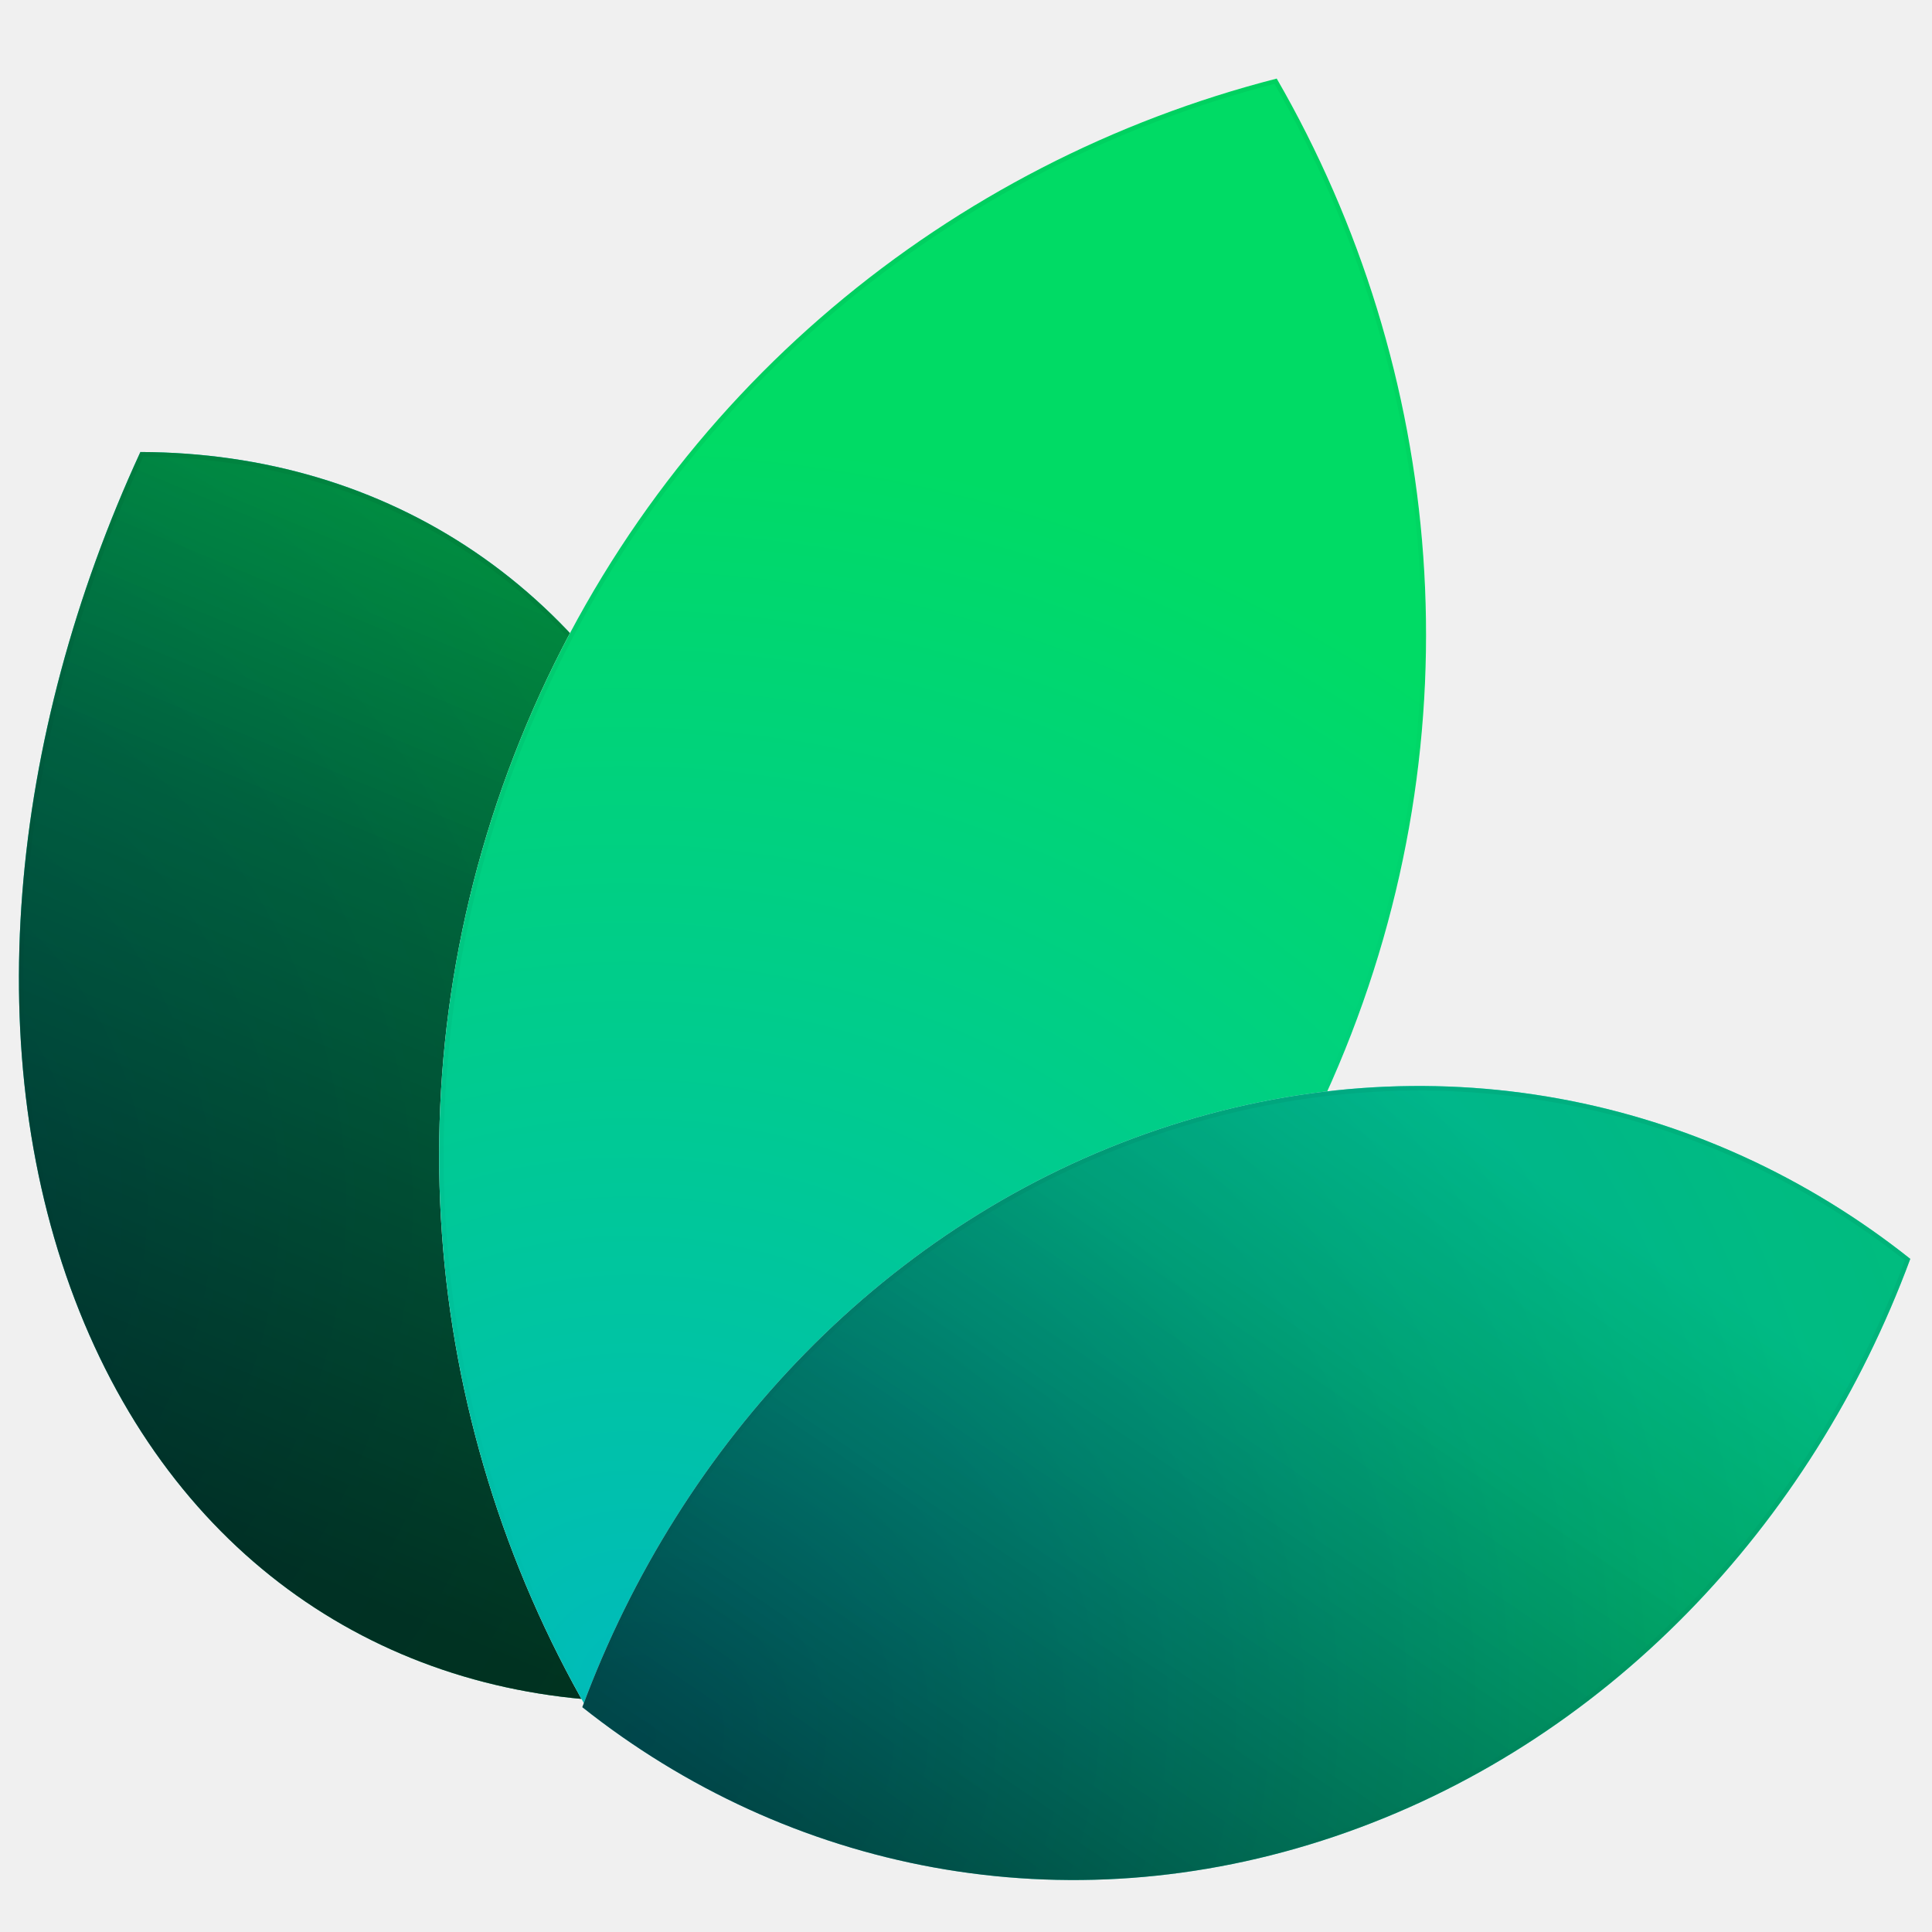
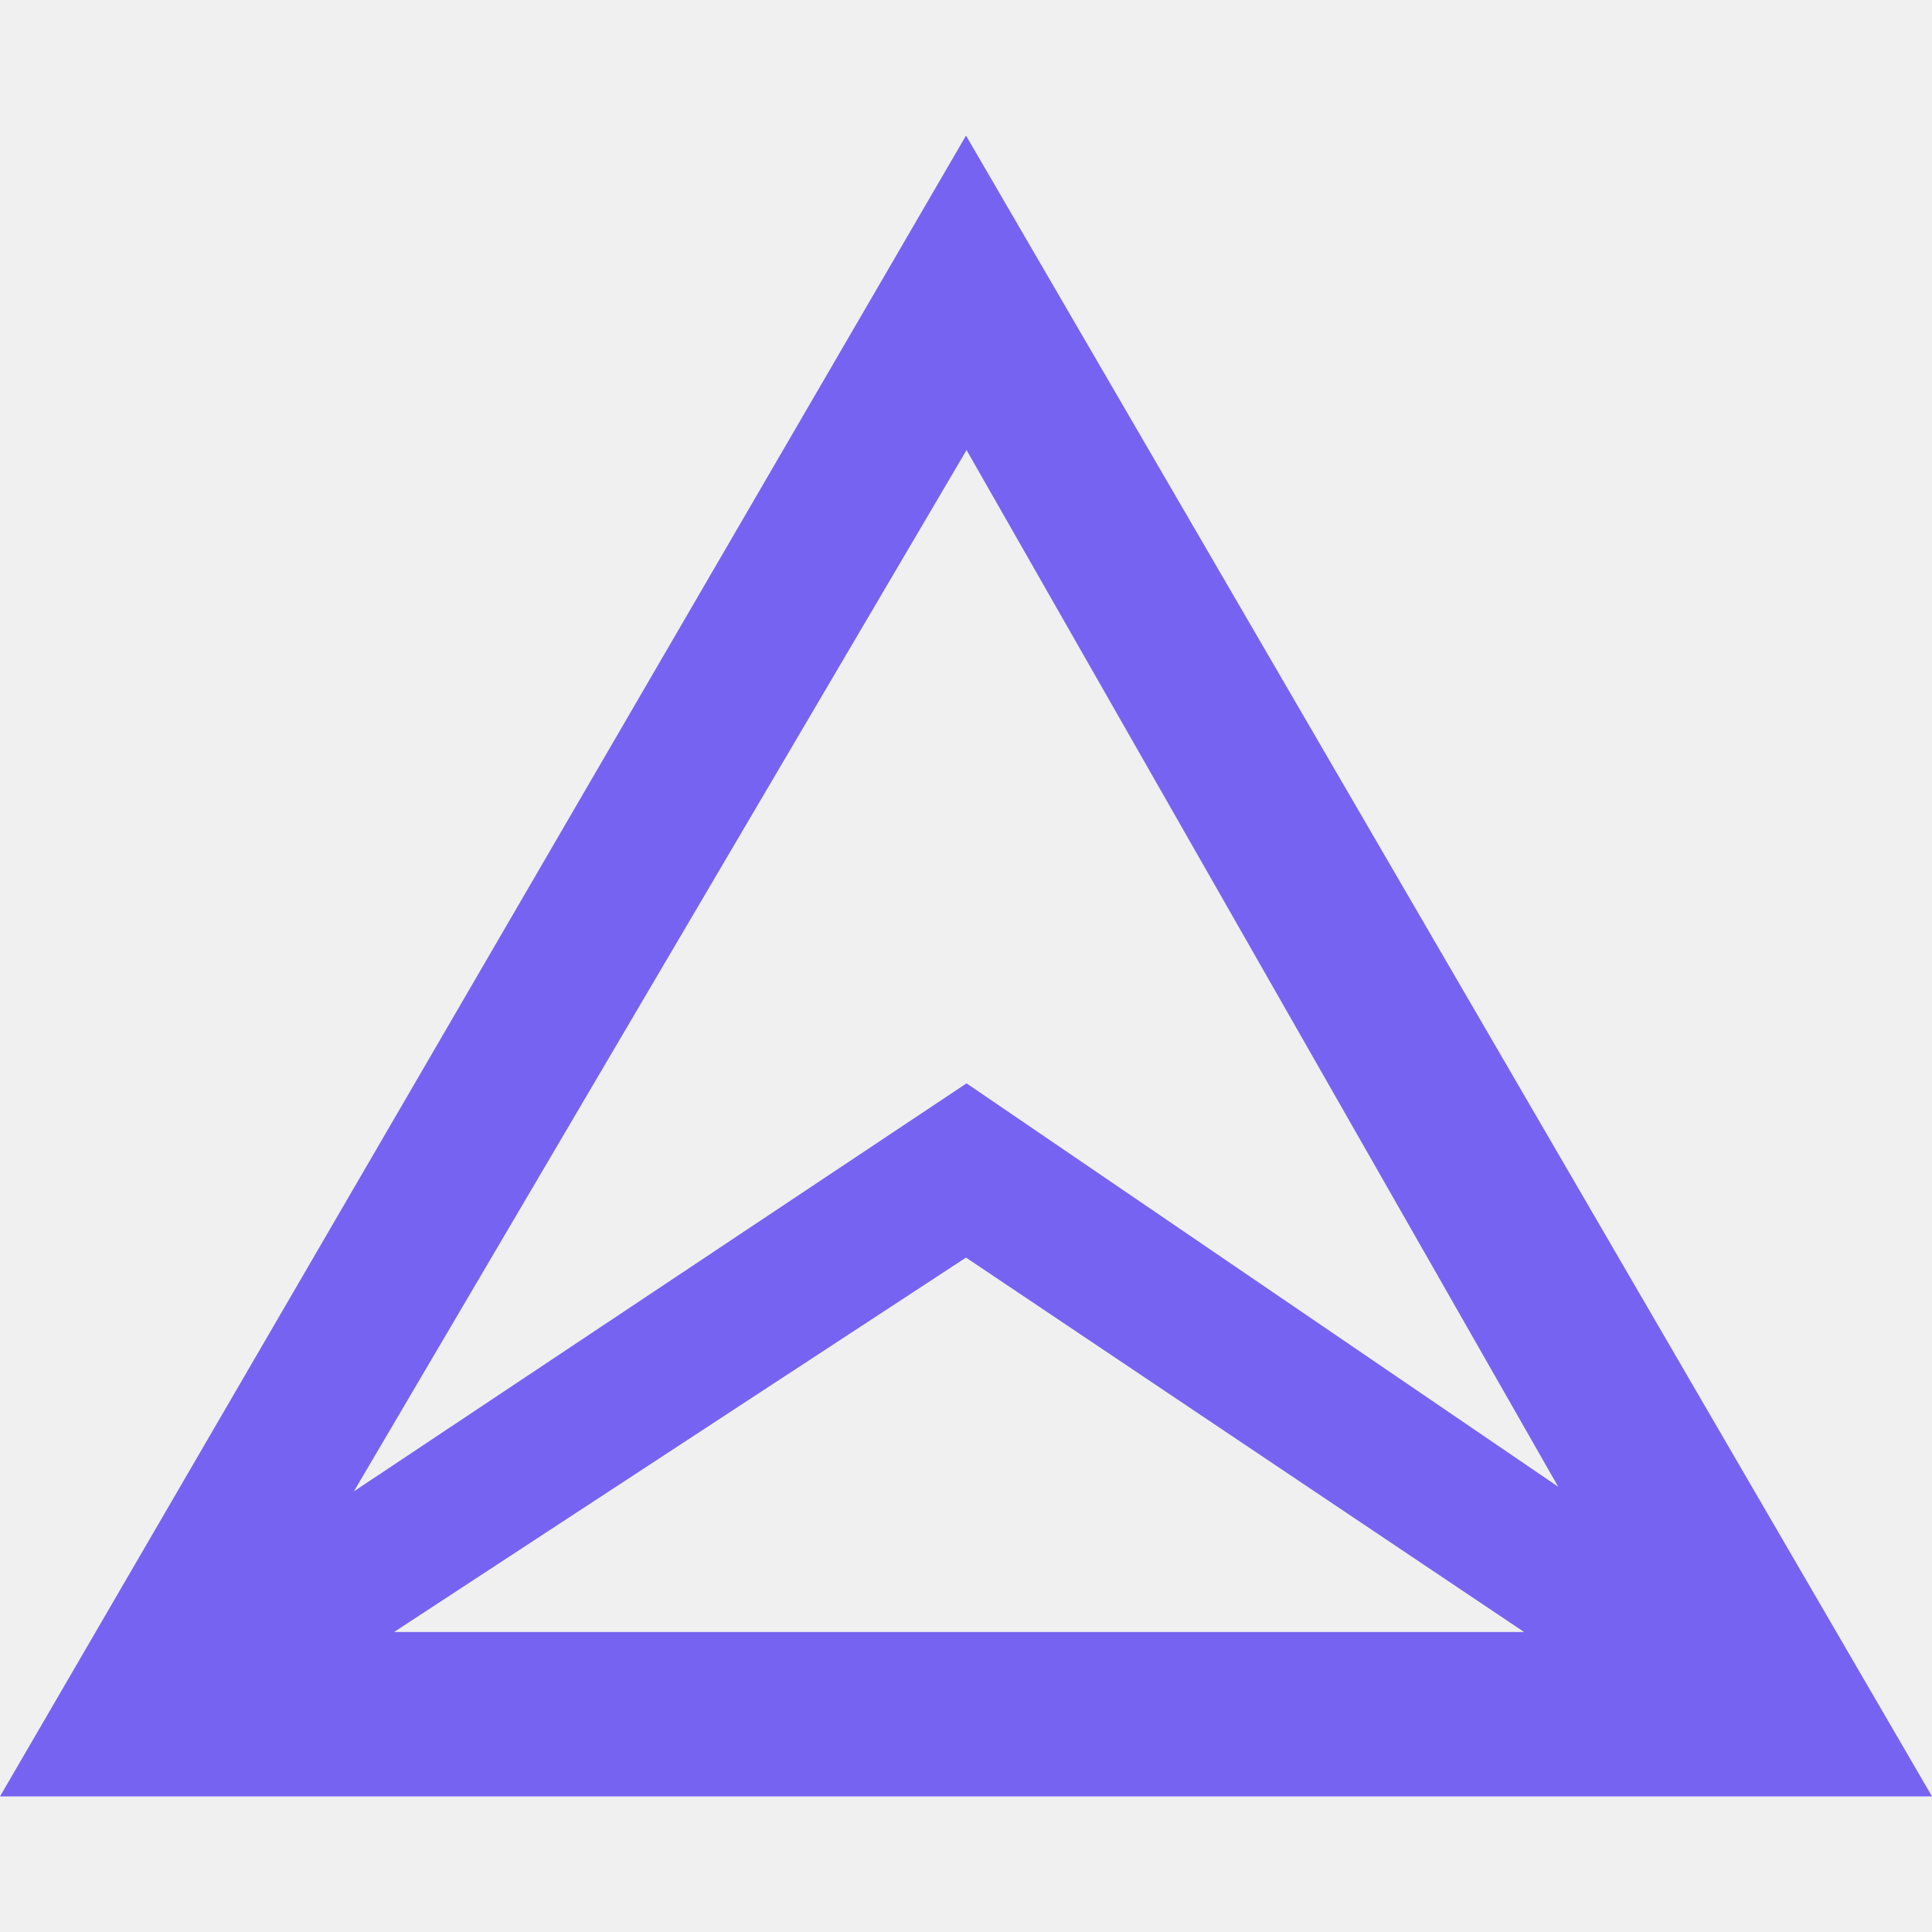
- <svg xmlns="http://www.w3.org/2000/svg" width="24" height="24" viewBox="0 0 24 24" fill="none">
-   <path d="M7.953 21.139C4.896 21.13 2.255 19.458 0.987 16.29C-0.28 13.121 0.109 9.163 1.744 5.615C4.801 5.624 7.442 7.296 8.71 10.465C9.977 13.633 9.588 17.591 7.953 21.139Z" fill="white" />
-   <path d="M7.953 21.139C4.896 21.13 2.255 19.458 0.987 16.29C-0.28 13.121 0.109 9.163 1.744 5.615C4.801 5.624 7.442 7.296 8.71 10.465C9.977 13.633 9.588 17.591 7.953 21.139Z" fill="url(#paint0_radial_101_2703)" />
-   <path d="M7.953 21.139C4.896 21.13 2.255 19.458 0.987 16.29C-0.28 13.121 0.109 9.163 1.744 5.615C4.801 5.624 7.442 7.296 8.71 10.465C9.977 13.633 9.588 17.591 7.953 21.139Z" fill="black" fill-opacity="0.5" style="mix-blend-mode:hard-light" />
-   <path d="M7.953 21.139C4.896 21.13 2.255 19.458 0.987 16.29C-0.28 13.121 0.109 9.163 1.744 5.615C4.801 5.624 7.442 7.296 8.71 10.465C9.977 13.633 9.588 17.591 7.953 21.139Z" fill="url(#paint1_linear_101_2703)" fill-opacity="0.5" style="mix-blend-mode:hard-light" />
-   <path d="M8.684 10.476C9.945 13.63 9.561 17.572 7.935 21.111C4.897 21.096 2.274 19.431 1.013 16.279C-0.248 13.124 0.136 9.182 1.762 5.643C4.8 5.659 7.423 7.324 8.684 10.476Z" stroke="url(#paint2_linear_101_2703)" stroke-opacity="0.05" stroke-width="0.056" />
-   <path d="M7.31 21.257C11.354 20.221 14.884 17.375 16.628 13.236C18.373 9.097 17.945 4.587 15.86 0.976C11.816 2.012 8.287 4.858 6.542 8.998C4.797 13.137 5.225 17.646 7.31 21.257Z" fill="white" />
-   <path d="M7.31 21.257C11.354 20.221 14.884 17.375 16.628 13.236C18.373 9.097 17.945 4.587 15.86 0.976C11.816 2.012 8.287 4.858 6.542 8.998C4.797 13.137 5.225 17.646 7.31 21.257Z" fill="url(#paint3_radial_101_2703)" />
-   <path d="M16.603 13.225C14.864 17.349 11.351 20.187 7.324 21.225C5.253 17.624 4.829 13.132 6.568 9.009C8.306 4.885 11.819 2.047 15.846 1.009C17.918 4.61 18.341 9.101 16.603 13.225Z" stroke="url(#paint4_linear_101_2703)" stroke-opacity="0.05" stroke-width="0.056" />
-   <path d="M7.234 21.207C9.789 23.237 13.21 23.951 16.577 22.814C19.944 21.677 22.506 18.945 23.73 15.638C21.175 13.608 17.754 12.894 14.387 14.031C11.02 15.168 8.458 17.901 7.234 21.207Z" fill="white" />
-   <path d="M7.234 21.207C9.789 23.237 13.21 23.951 16.577 22.814C19.944 21.677 22.506 18.945 23.73 15.638C21.175 13.608 17.754 12.894 14.387 14.031C11.02 15.168 8.458 17.901 7.234 21.207Z" fill="url(#paint5_radial_101_2703)" />
-   <path d="M7.234 21.207C9.789 23.237 13.21 23.951 16.577 22.814C19.944 21.677 22.506 18.945 23.73 15.638C21.175 13.608 17.754 12.894 14.387 14.031C11.02 15.168 8.458 17.901 7.234 21.207Z" fill="black" fill-opacity="0.2" style="mix-blend-mode:hard-light" />
-   <path d="M7.234 21.207C9.789 23.237 13.21 23.951 16.577 22.814C19.944 21.677 22.506 18.945 23.73 15.638C21.175 13.608 17.754 12.894 14.387 14.031C11.02 15.168 8.458 17.901 7.234 21.207Z" fill="url(#paint6_linear_101_2703)" fill-opacity="0.5" style="mix-blend-mode:hard-light" />
-   <path d="M16.568 22.787C13.218 23.918 9.814 23.212 7.267 21.198C8.492 17.907 11.044 15.189 14.396 14.058C17.747 12.927 21.15 13.633 23.697 15.648C22.472 18.938 19.92 21.656 16.568 22.787Z" stroke="url(#paint7_linear_101_2703)" stroke-opacity="0.05" stroke-width="0.056" />
-   <defs>
-     <radialGradient id="paint0_radial_101_2703" cx="0" cy="0" r="1" gradientUnits="userSpaceOnUse" gradientTransform="translate(-3.00503 15.023) rotate(-10.029) scale(17.9572 17.784)">
-       <stop stop-color="#00B0BB" />
-       <stop offset="1" stop-color="#00DB65" />
-     </radialGradient>
-     <linearGradient id="paint1_linear_101_2703" x1="7.39" y1="4.813" x2="1.63" y2="18.689" gradientUnits="userSpaceOnUse">
-       <stop stop-color="#18E299" />
-       <stop offset="1" />
-     </linearGradient>
-     <linearGradient id="paint2_linear_101_2703" x1="7.948" y1="8.016" x2="1.761" y2="18.746" gradientUnits="userSpaceOnUse">
-       <stop />
-       <stop offset="1" stop-opacity="0" />
-     </linearGradient>
-     <radialGradient id="paint3_radial_101_2703" cx="0" cy="0" r="1" gradientUnits="userSpaceOnUse" gradientTransform="translate(8.11404 20.8822) rotate(-75.7542) scale(21.6246 23.7772)">
-       <stop stop-color="#00BBBB" />
-       <stop offset="0.713" stop-color="#00DB65" />
-     </radialGradient>
-     <linearGradient id="paint4_linear_101_2703" x1="7.602" y1="5.871" x2="15.556" y2="16.372" gradientUnits="userSpaceOnUse">
-       <stop />
-       <stop offset="1" stop-opacity="0" />
-     </linearGradient>
-     <radialGradient id="paint5_radial_101_2703" cx="0" cy="0" r="1" gradientUnits="userSpaceOnUse" gradientTransform="translate(7.84537 21.5181) rotate(-20.3525) scale(18.5603 17.32)">
-       <stop stop-color="#00B0BB" />
-       <stop offset="1" stop-color="#00DB65" />
-     </radialGradient>
-     <linearGradient id="paint6_linear_101_2703" x1="16.808" y1="13.007" x2="10.041" y2="22.994" gradientUnits="userSpaceOnUse">
-       <stop stop-color="#00B1BC" />
-       <stop offset="1" />
-     </linearGradient>
-     <linearGradient id="paint7_linear_101_2703" x1="16.808" y1="13.007" x2="14.169" y2="23.841" gradientUnits="userSpaceOnUse">
-       <stop />
-       <stop offset="1" stop-opacity="0" />
-     </linearGradient>
-   </defs>
+ <svg xmlns="http://www.w3.org/2000/svg" width="114px" height="114px" viewBox="0 0 114 114" version="1.1">
+   <g stroke="none" stroke-width="1" fill="none" fill-rule="evenodd">
+     <path d="M57,8 L114,106 L0,106 L57,8 Z M57,74.206 L23.253,96.299 L89.931,96.299 L57,74.206 Z M57.032,26.557 L20.882,88 L57.032,63.924 L91.943,87.726 L57.032,26.557 Z" fill="#7763F1" />
+   </g>
</svg>
